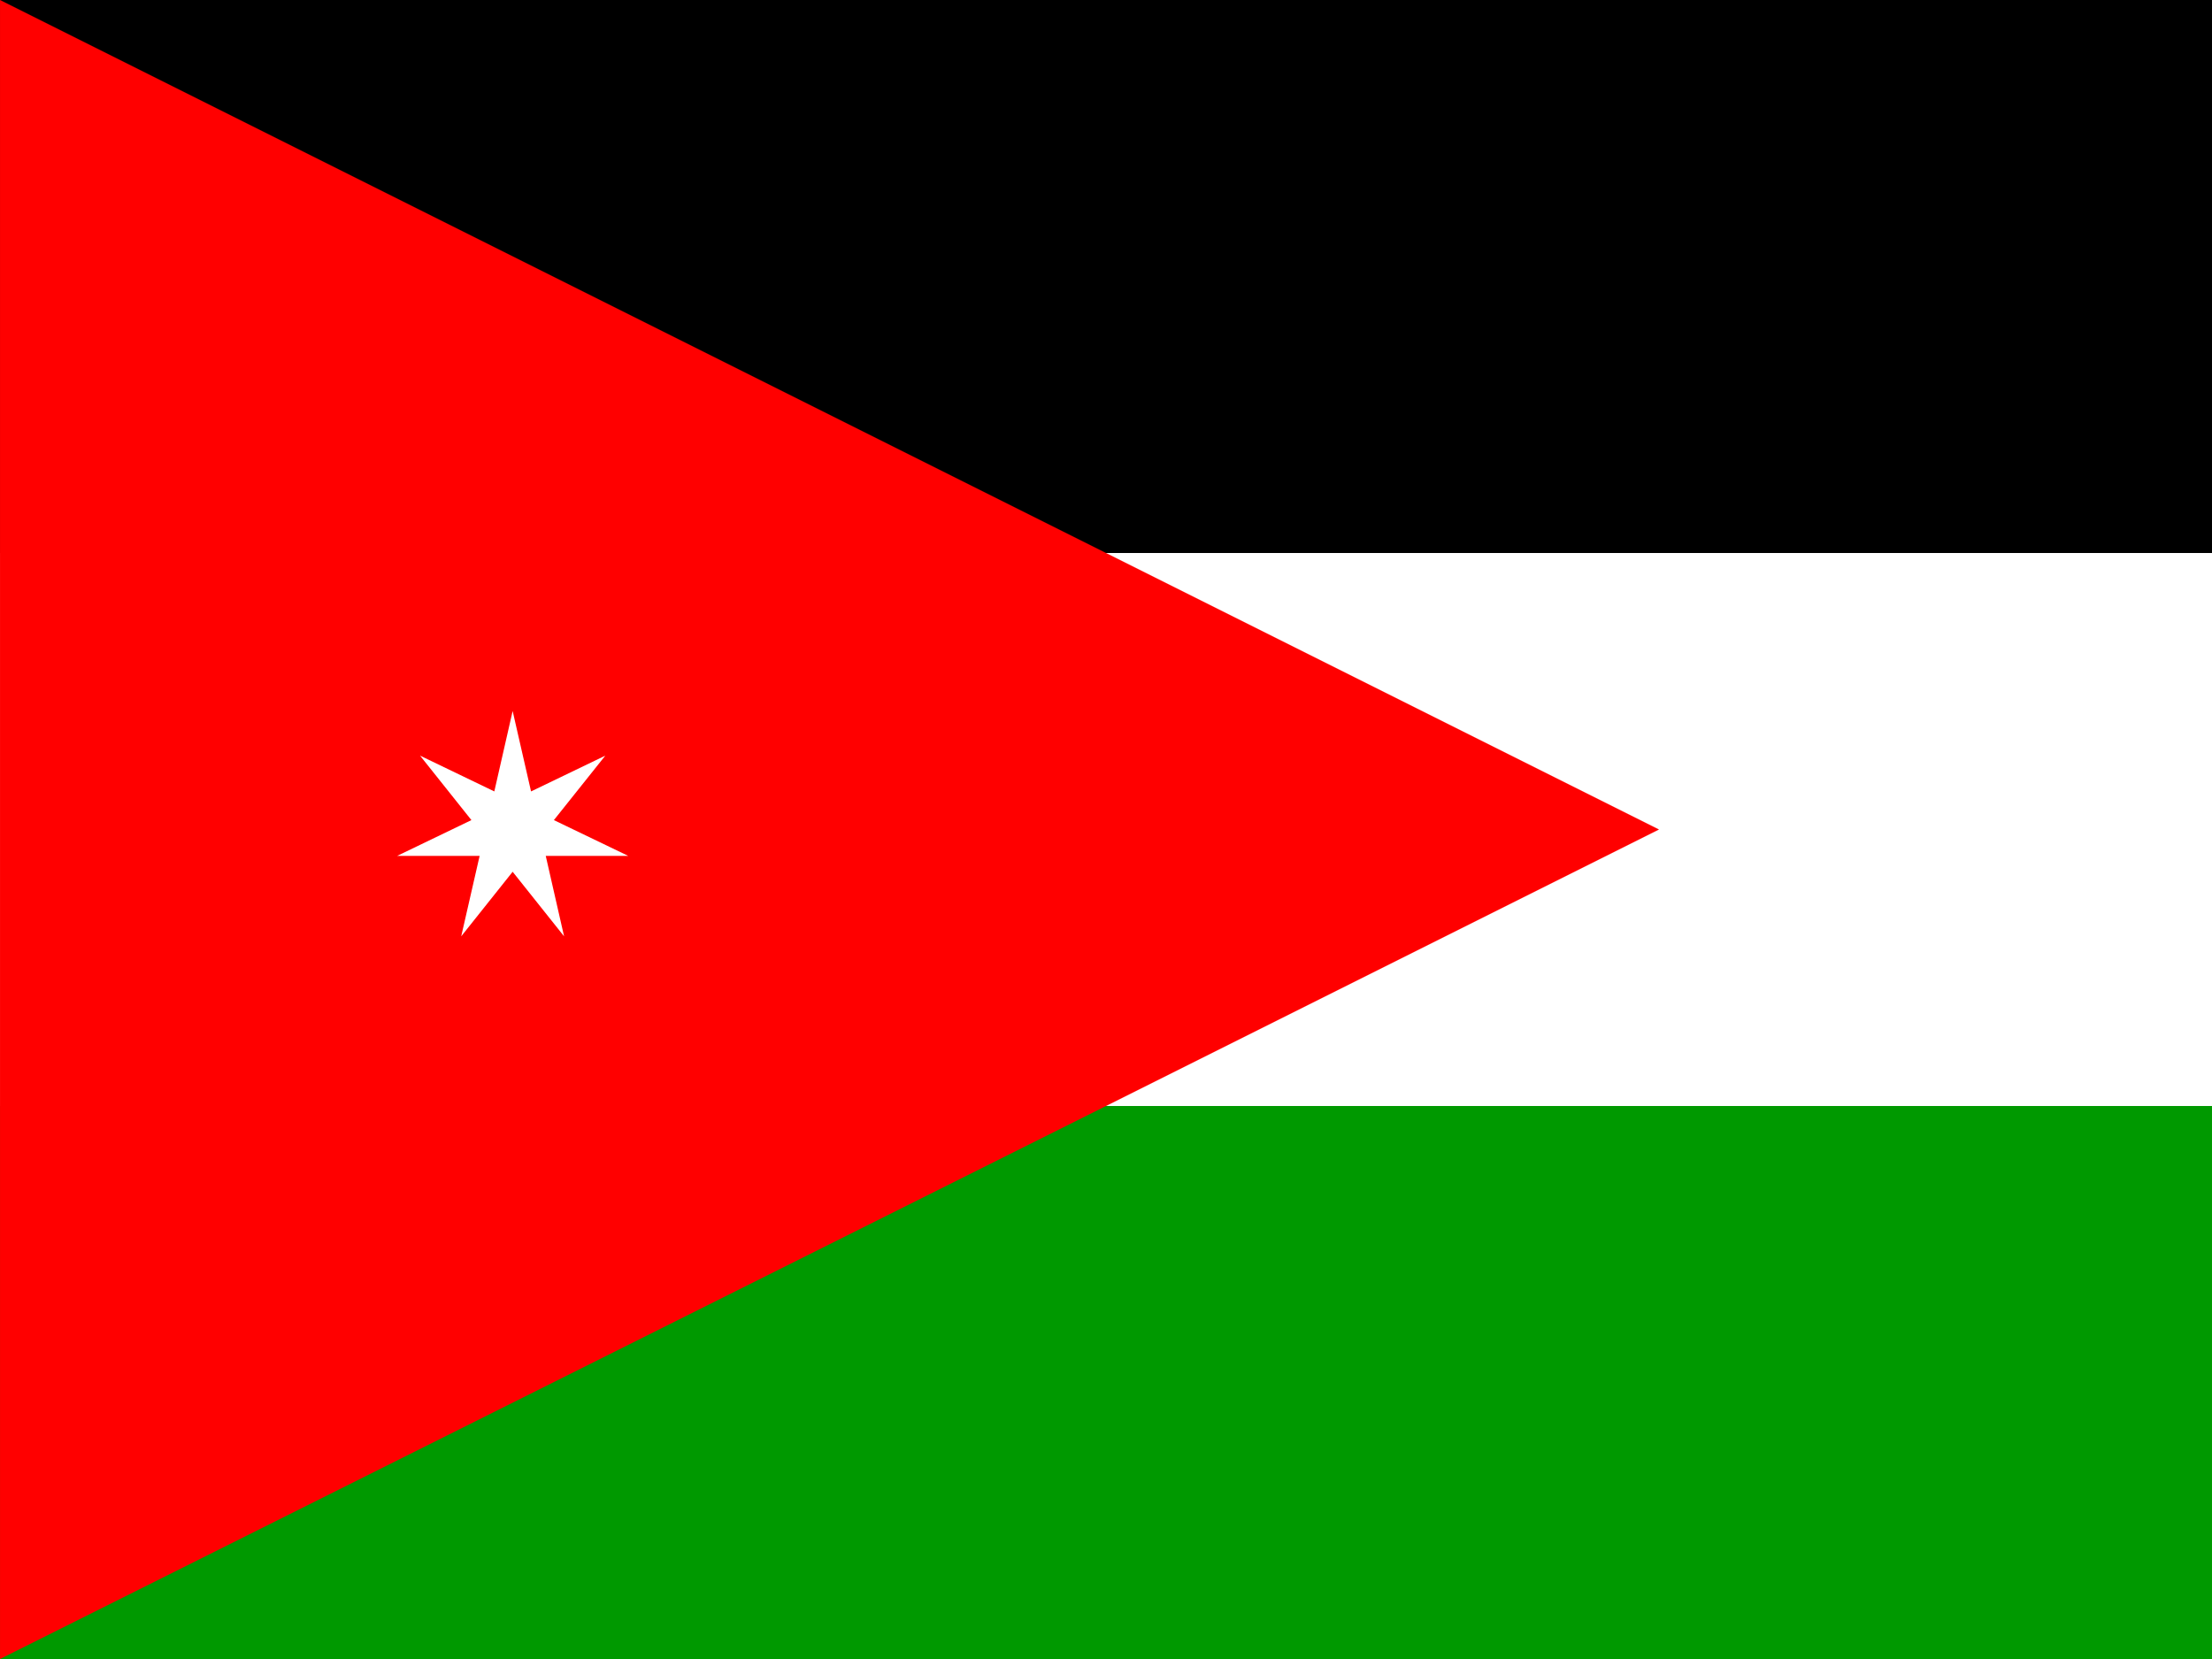
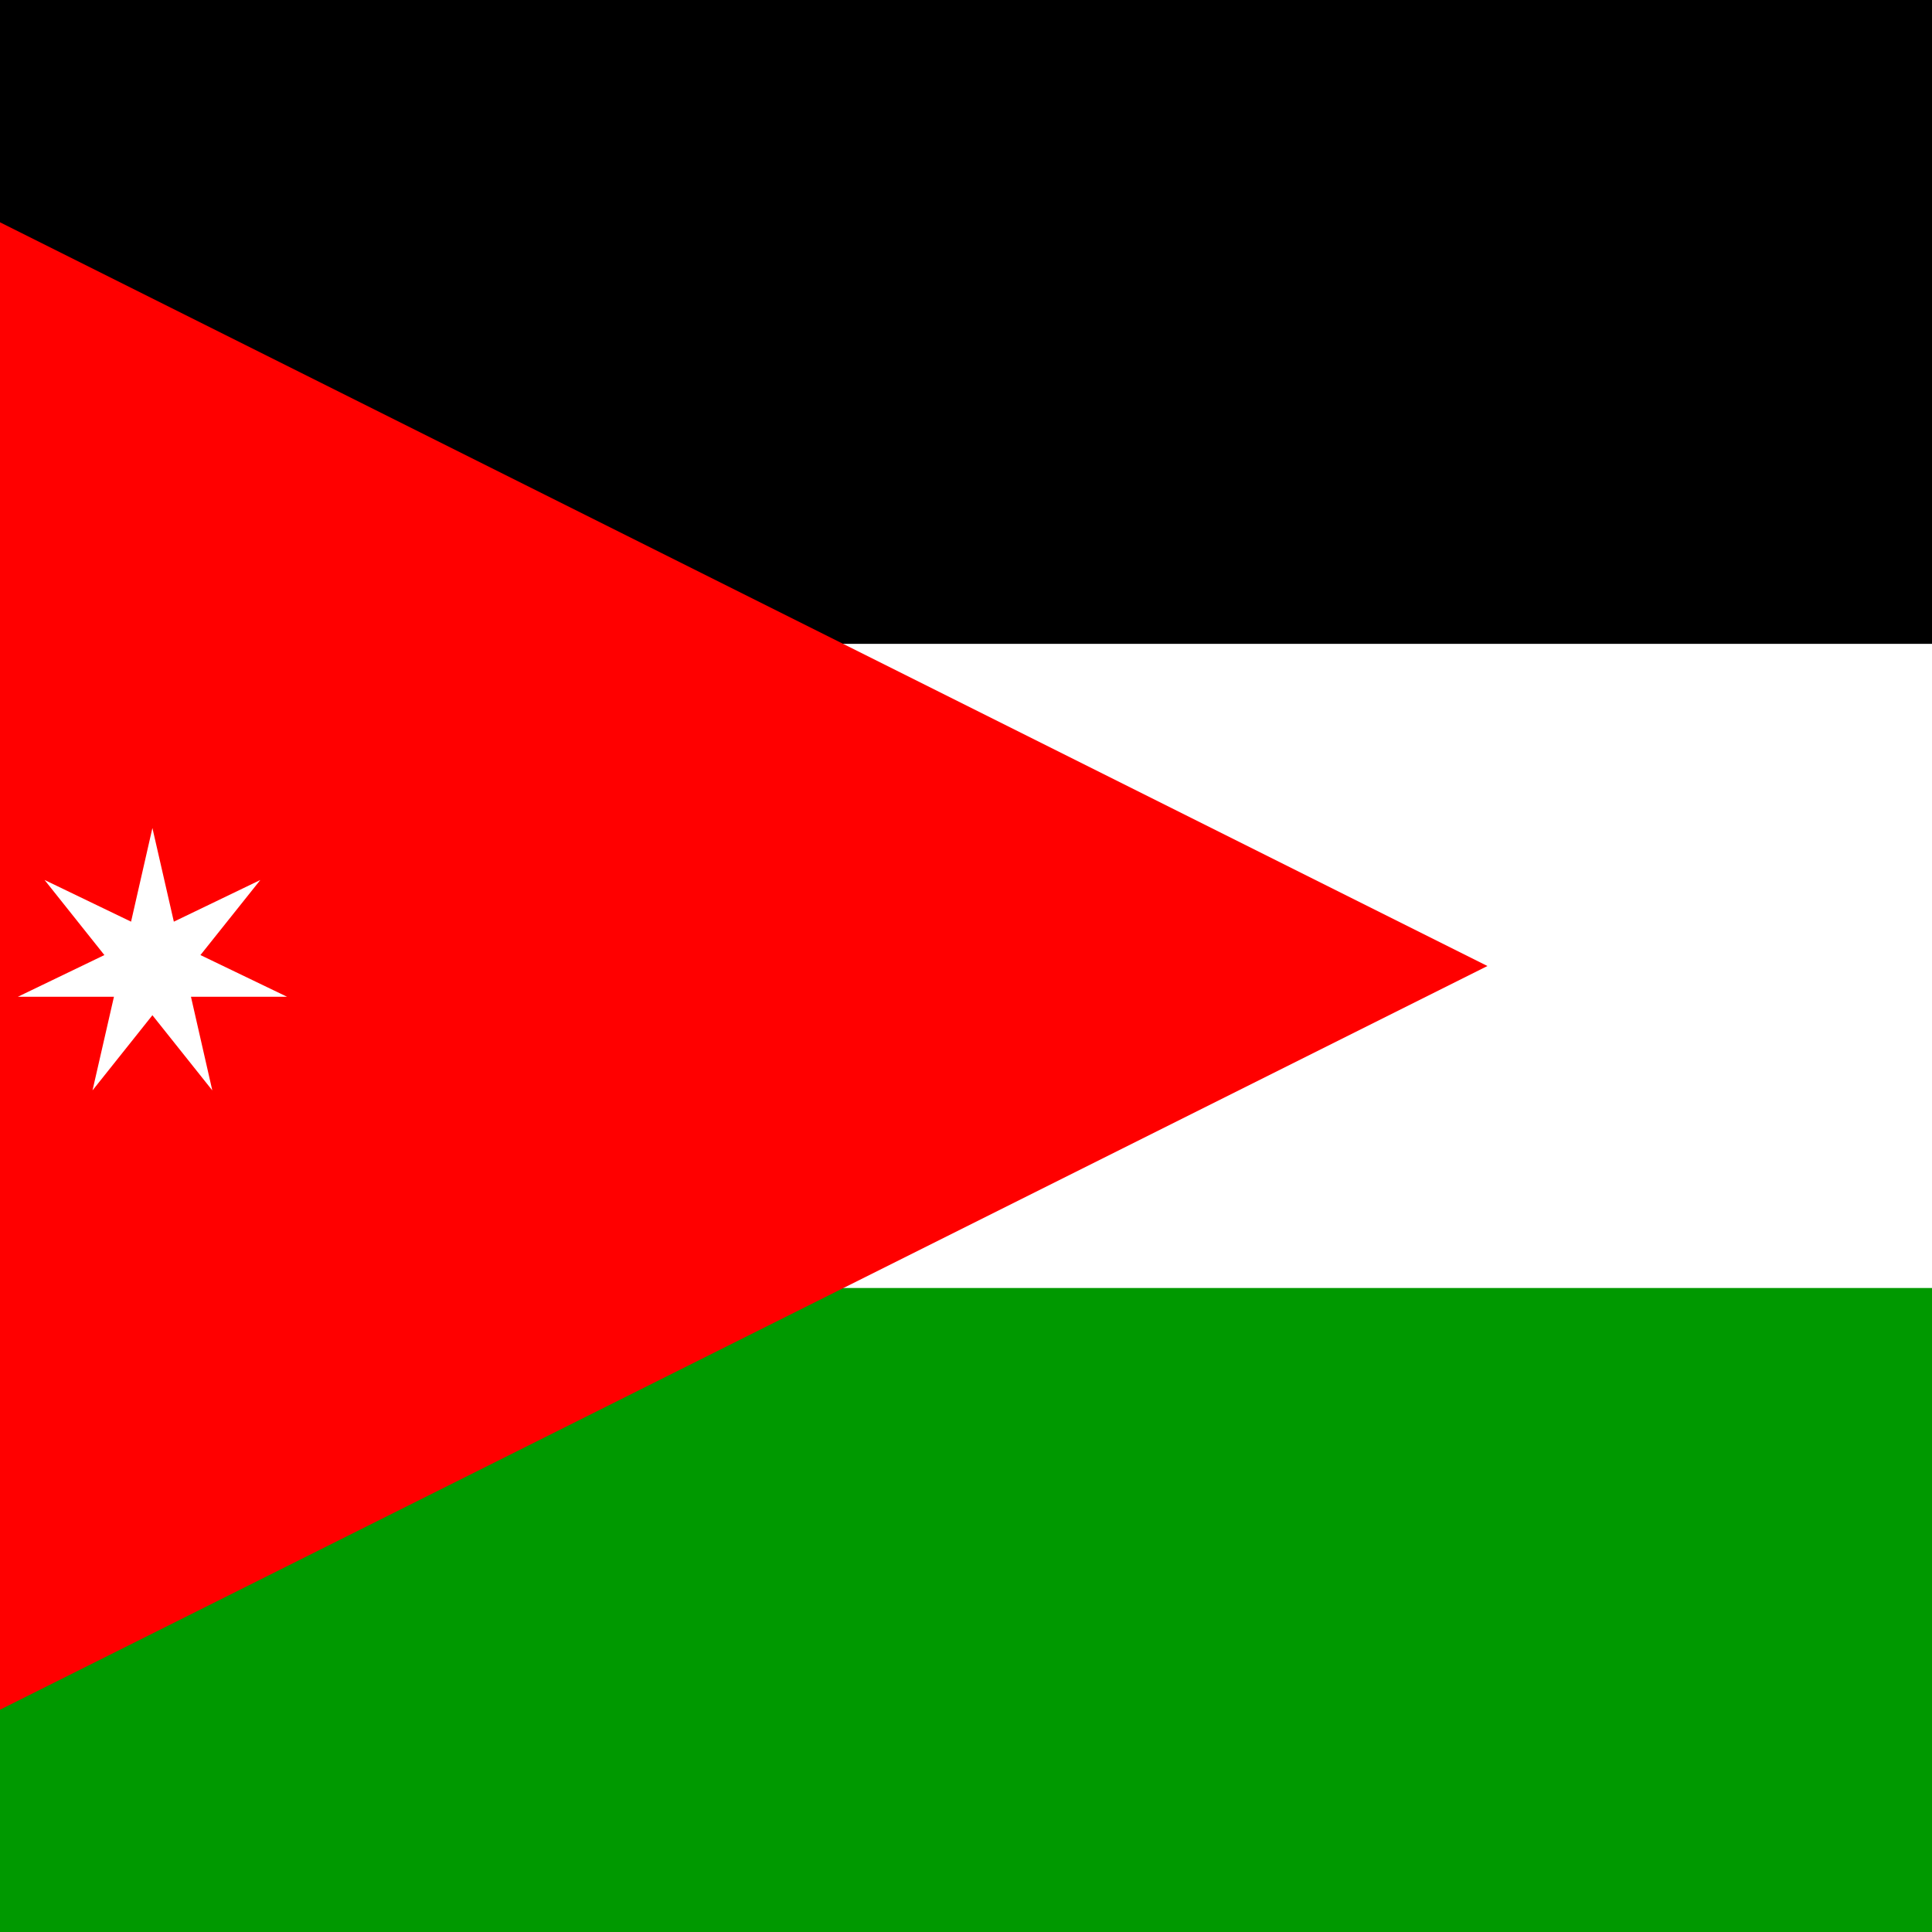
- <svg xmlns="http://www.w3.org/2000/svg" id="svg548" height="480" width="640" version="1" y="0" x="0">
+ <svg xmlns="http://www.w3.org/2000/svg" id="svg548" height="512" width="512" version="1" y="0" x="0">
  <defs id="defs550">
-     <clipPath id="clipPath3191" clipPathUnits="userSpaceOnUse">
-       <rect id="rect3193" fill-opacity="0.67" height="512" width="682.67" y="0" x="-117.82" />
+     <clipPath id="clipPath5782" clipPathUnits="userSpaceOnUse">
+       <rect id="rect5784" fill-opacity="0.67" height="493.5" width="493.5" y="-0" x="113.56" />
    </clipPath>
  </defs>
-   <g id="flag" clip-path="url(#clipPath3191)" transform="matrix(.9375 0 0 .9375 110.46 -.000015169)">
-     <g id="g558" fill-rule="evenodd" stroke-width="1pt" transform="matrix(24.381 0 0 24.381 -117.82 .00001745)">
+   <g id="flag" clip-path="url(#clipPath5782)" transform="matrix(1.0375 0 0 1.0375 -117.82 .00001745)">
+     <g id="g558" fill-rule="evenodd" stroke-width="1pt" transform="scale(23.5)">
      <rect id="rect551" height="7" width="42" y="0" x="0" />
      <rect id="rect552" height="7" width="42" y="7" x="0" fill="#fff" />
      <rect id="rect553" height="7" width="42" y="14" x="0" fill="#090" />
      <path id="path554" d="m0 21 21-10.5-21-10.5v21z" fill="#f00" />
-       <polygon id="polygon557" points="5.838 11.852 6.071 10.834 5.027 10.834 5.967 10.381 5.317 9.565 6.257 10.018 6.489 9 6.489 9 6.722 10.018 7.662 9.565 7.011 10.381 7.952 10.834 6.908 10.834 7.14 11.852 6.489 11.035" fill="#fff" />
+       <polygon id="polygon557" points="7.011 10.381 7.952 10.834 6.908 10.834 7.14 11.852 6.489 11.035 5.838 11.852 6.071 10.834 5.027 10.834 5.967 10.381 5.317 9.565 6.257 10.018 6.489 9 6.489 9 6.722 10.018 7.662 9.565" fill="#fff" />
    </g>
  </g>
</svg>
